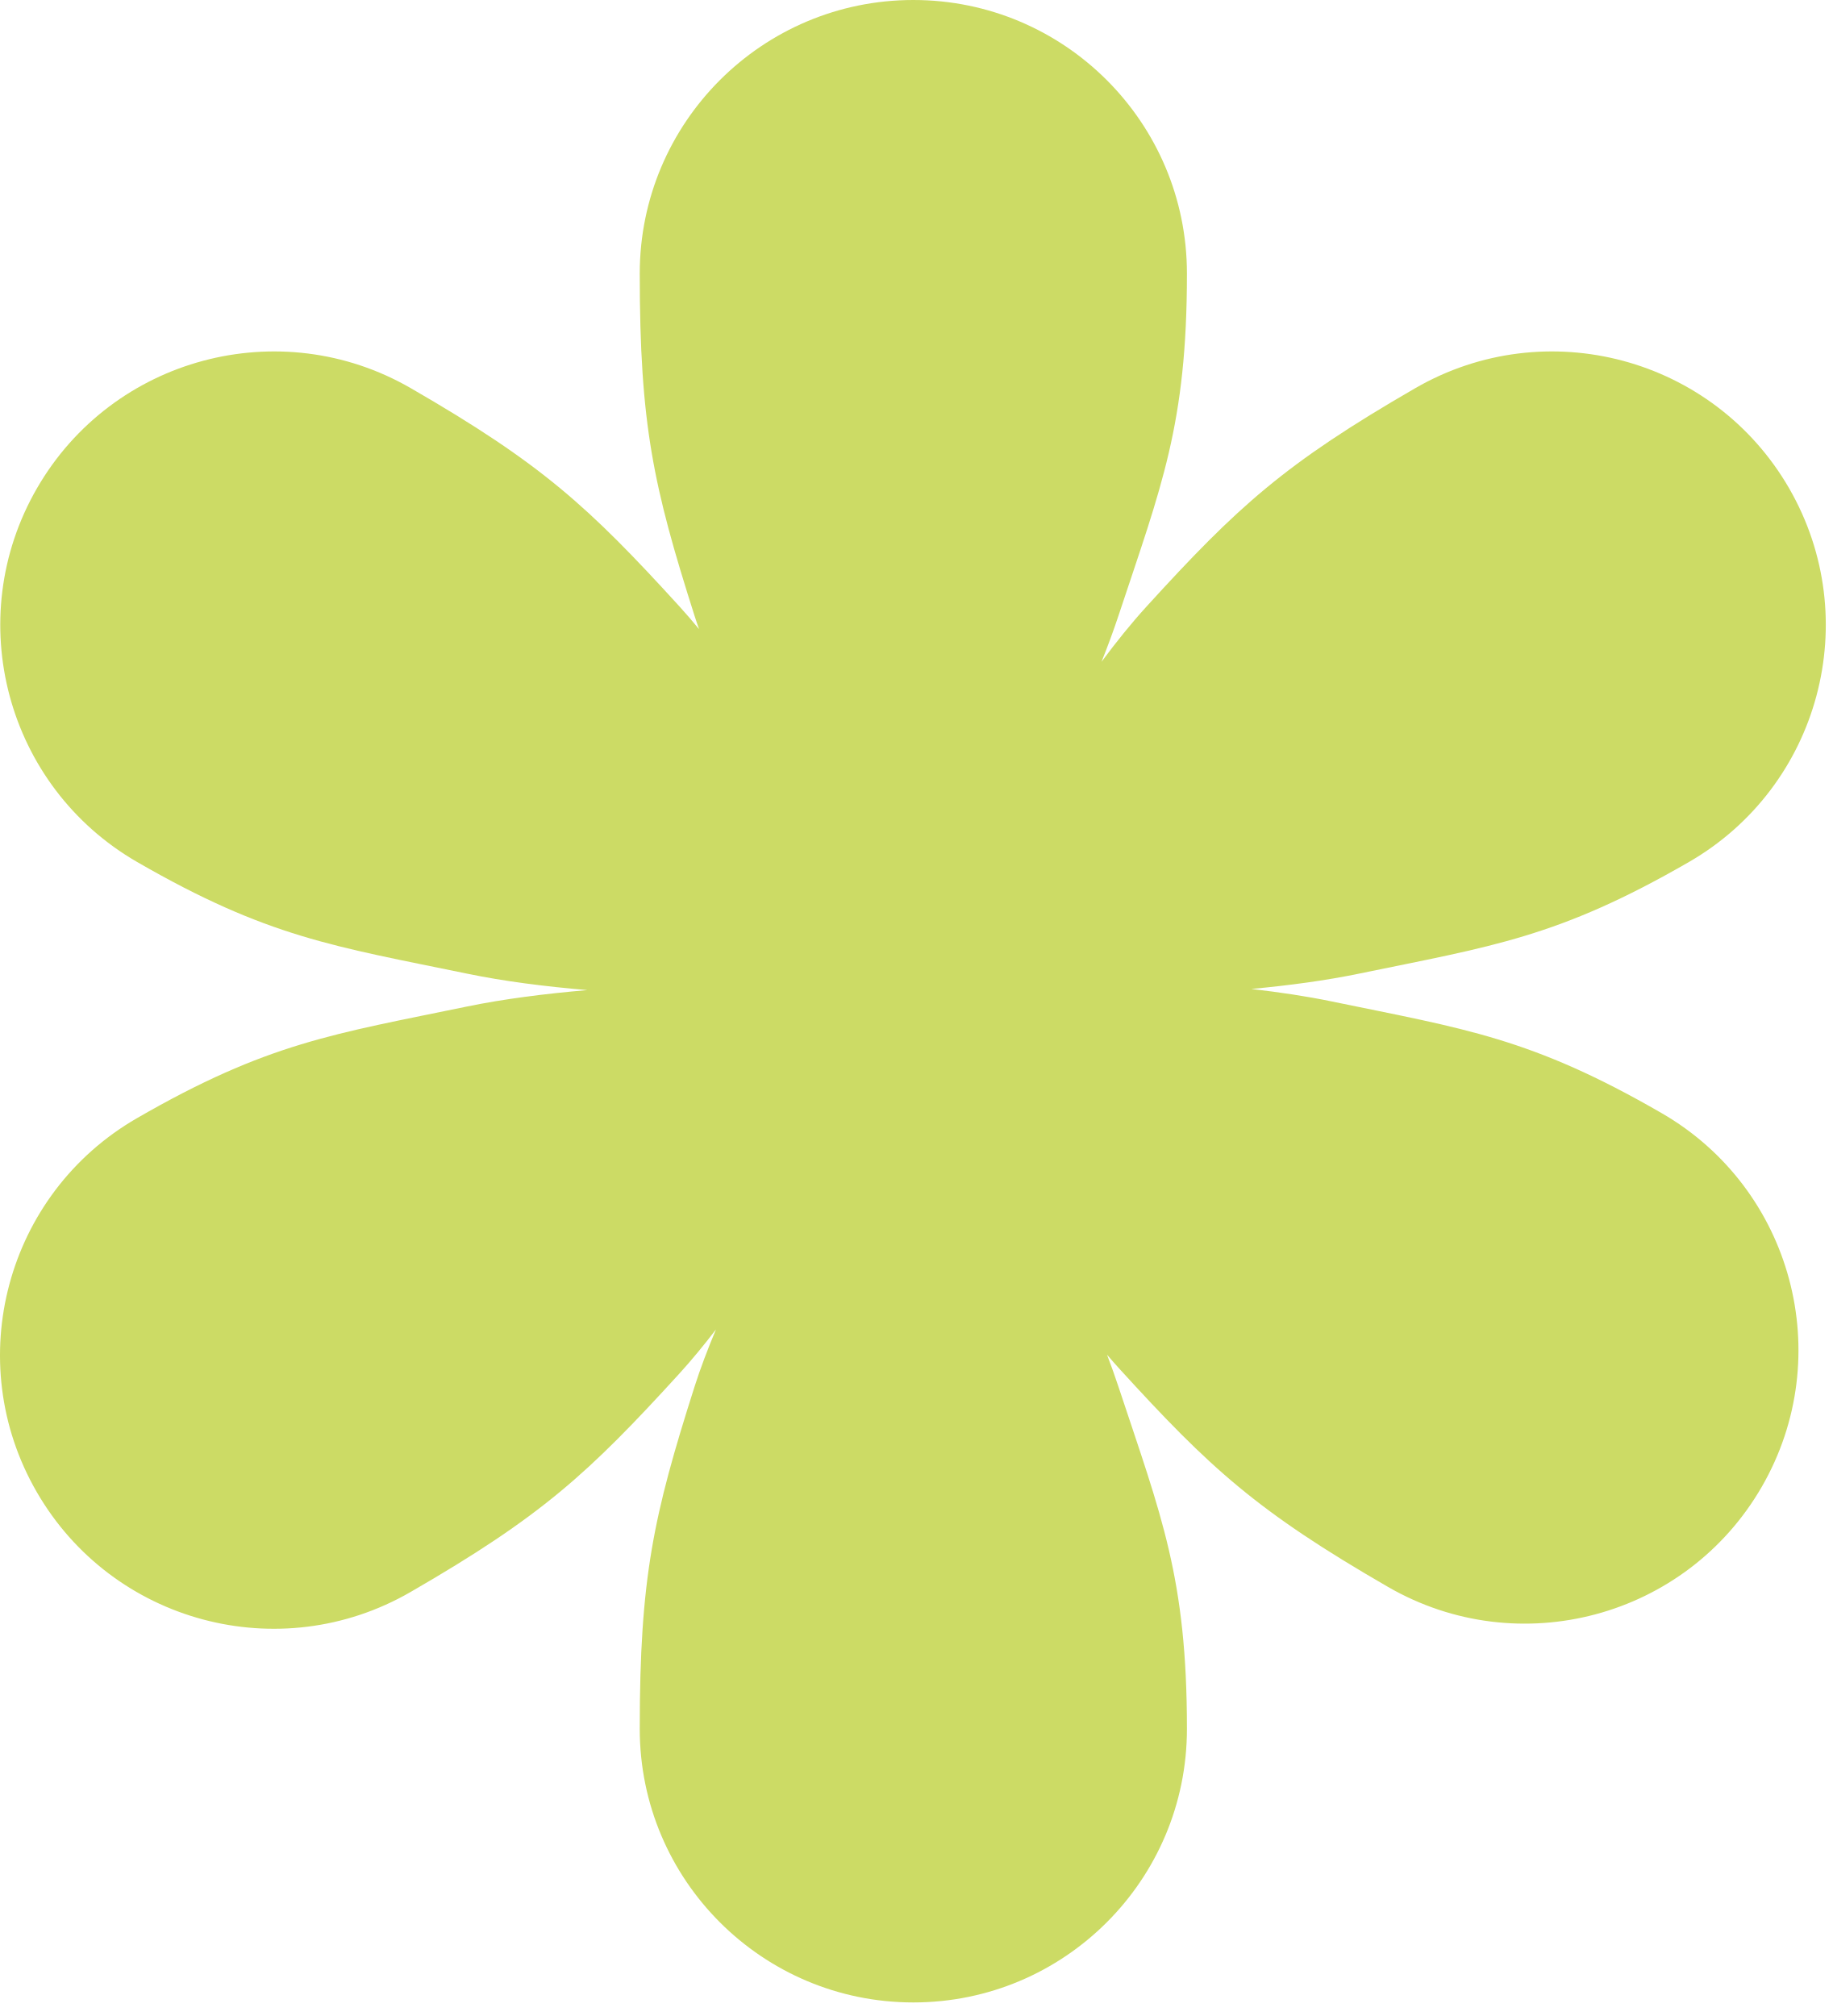
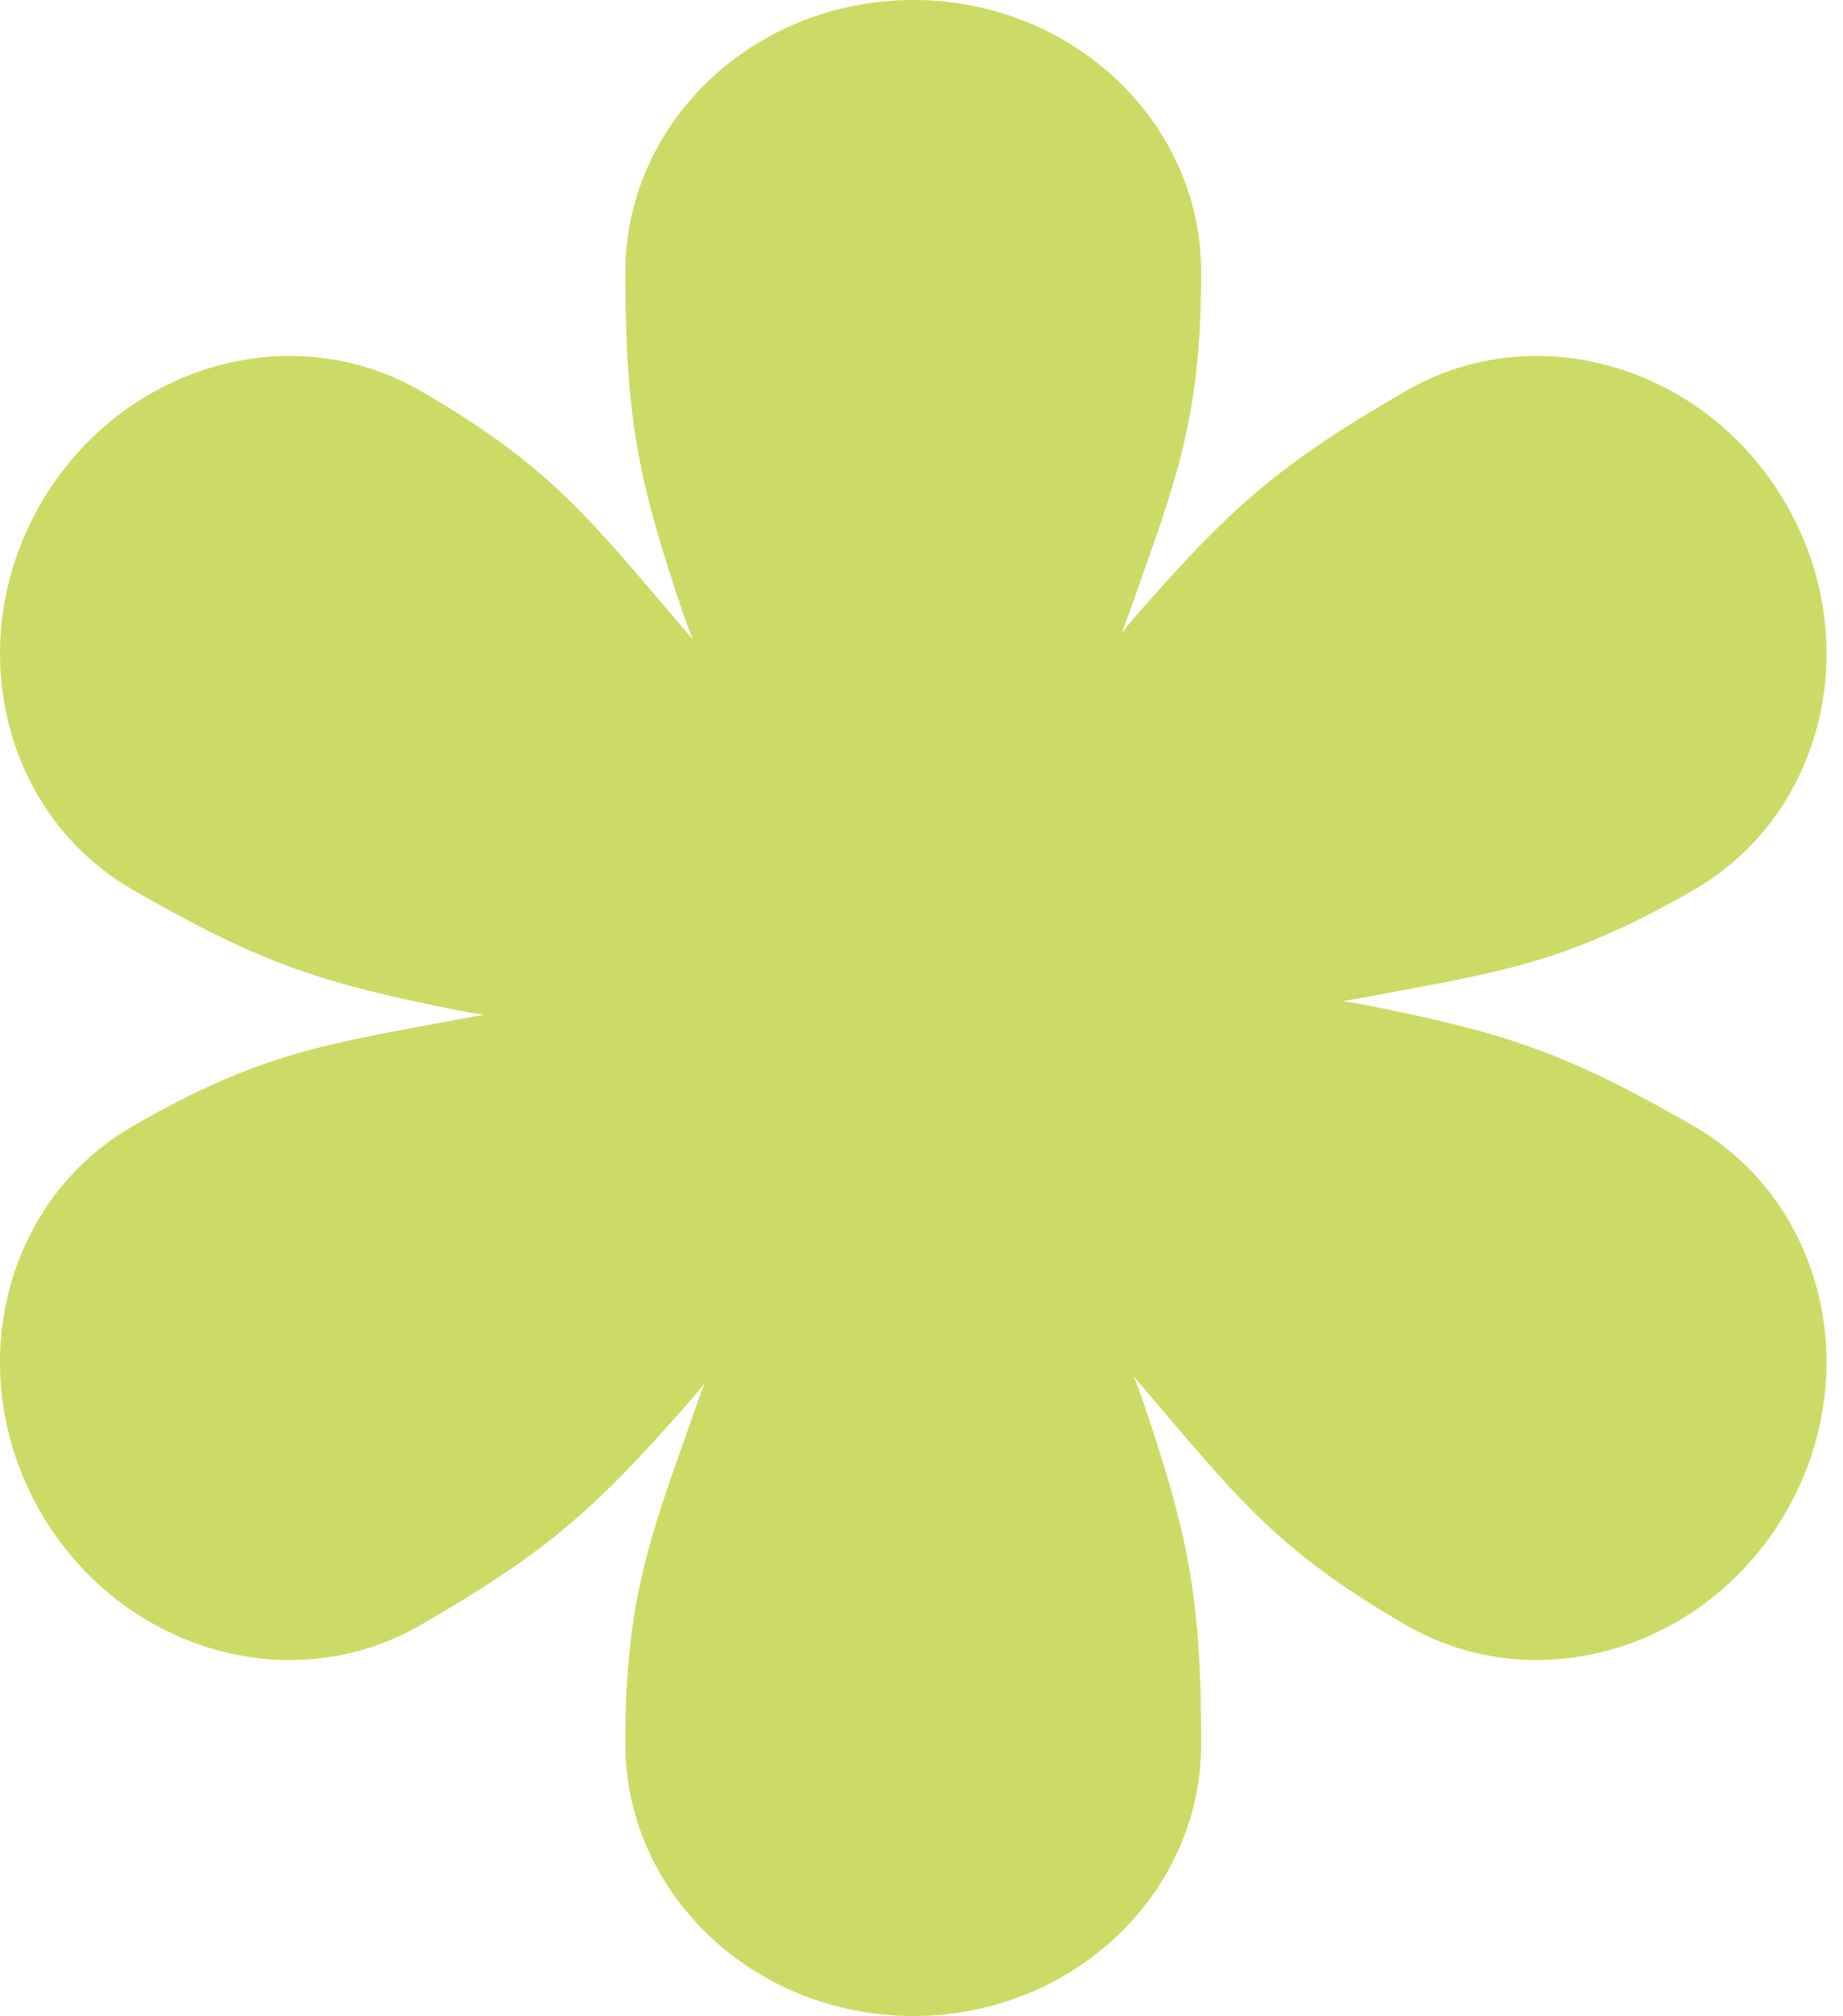
- <svg xmlns="http://www.w3.org/2000/svg" width="70" height="77" viewBox="0 0 70 77" fill="none">
-   <path d="M34.883 76.482C29.113 76.482 24.434 71.804 24.434 66.033C24.434 60.263 24.957 57.894 26.524 52.972C26.75 52.263 27.03 51.528 27.345 50.778C26.882 51.382 26.413 51.952 25.942 52.469C22.462 56.286 20.673 57.923 15.675 60.809C10.678 63.694 4.287 61.982 1.402 56.984C-1.484 51.987 0.229 45.596 5.226 42.711C10.224 39.825 12.75 39.494 17.844 38.442C19.238 38.155 20.815 37.954 22.432 37.816C20.818 37.679 19.245 37.479 17.854 37.191C12.76 36.14 10.234 35.808 5.237 32.923C0.239 30.038 -1.474 23.647 1.412 18.649C4.297 13.652 10.688 11.939 15.686 14.824C20.684 17.709 22.473 19.347 25.953 23.165C26.202 23.439 26.451 23.729 26.699 24.029C26.638 23.855 26.578 23.682 26.524 23.511C24.957 18.588 24.434 16.22 24.434 10.449C24.434 4.679 29.113 0 34.883 -1.52332e-06C40.654 -1.27107e-06 45.333 4.678 45.333 10.449C45.333 16.22 44.357 18.573 42.72 23.511C42.531 24.082 42.312 24.674 42.07 25.278C42.635 24.516 43.211 23.801 43.791 23.165C47.27 19.347 49.06 17.71 54.058 14.824C59.056 11.939 65.446 13.652 68.332 18.649C71.217 23.647 69.505 30.037 64.507 32.923C59.51 35.808 56.984 36.14 51.889 37.191C50.636 37.45 49.235 37.638 47.791 37.773C48.863 37.896 49.897 38.05 50.845 38.246C55.94 39.298 58.466 39.629 63.463 42.515C68.461 45.4 70.173 51.791 67.288 56.788C64.402 61.786 58.012 63.498 53.014 60.612C48.017 57.727 46.227 56.09 42.748 52.273C42.592 52.101 42.436 51.924 42.281 51.742C42.441 52.16 42.587 52.571 42.72 52.972C44.357 57.909 45.333 60.263 45.333 66.033C45.333 71.804 40.654 76.482 34.883 76.482Z" fill="#CCDB65" />
+ <svg xmlns="http://www.w3.org/2000/svg" width="64" height="70" viewBox="0 0 64 70" fill="none">
+   <path d="M31.718 0C37.24 -4.65774e-05 41.718 4.235 41.718 9.459C41.718 14.683 40.784 16.814 39.218 21.284C39.138 21.512 39.051 21.742 38.961 21.976C39.172 21.711 39.383 21.456 39.597 21.214C42.706 17.687 44.312 16.181 48.837 13.569C53.361 10.957 59.268 12.717 62.029 17.5C64.791 22.283 63.362 28.278 58.838 30.891C54.314 33.503 52.002 33.759 47.348 34.638C47.112 34.682 46.871 34.721 46.625 34.76C46.958 34.81 47.283 34.865 47.597 34.929C52.205 35.858 54.313 36.497 58.837 39.109C63.361 41.722 64.79 47.716 62.028 52.499C59.267 57.282 53.361 59.042 48.837 56.43C44.313 53.818 42.935 51.944 39.847 48.352C39.69 48.17 39.534 47.981 39.377 47.786C39.5 48.101 39.616 48.411 39.719 48.716C41.218 53.172 41.719 55.316 41.719 60.54C41.719 65.764 37.241 70 31.718 70C26.195 70 21.718 65.765 21.718 60.541C21.718 55.317 22.652 53.186 24.219 48.716C24.298 48.489 24.383 48.259 24.473 48.025C24.262 48.29 24.052 48.546 23.839 48.787C20.73 52.313 19.123 53.819 14.599 56.431C10.074 59.043 4.168 57.283 1.406 52.5C-1.355 47.717 0.074 41.722 4.599 39.11C9.123 36.498 11.435 36.242 16.089 35.363C16.325 35.319 16.568 35.277 16.815 35.238C16.481 35.188 16.155 35.134 15.84 35.07C11.231 34.141 9.124 33.502 4.6 30.89C0.075 28.277 -1.354 22.283 1.407 17.5C4.169 12.717 10.075 10.957 14.6 13.569C19.124 16.181 20.502 18.055 23.59 21.646C23.746 21.828 23.902 22.018 24.059 22.212C23.935 21.898 23.82 21.588 23.718 21.284C22.219 16.828 21.718 14.684 21.718 9.46C21.718 4.236 26.195 0 31.718 0Z" fill="#CCDB65" />
</svg>
